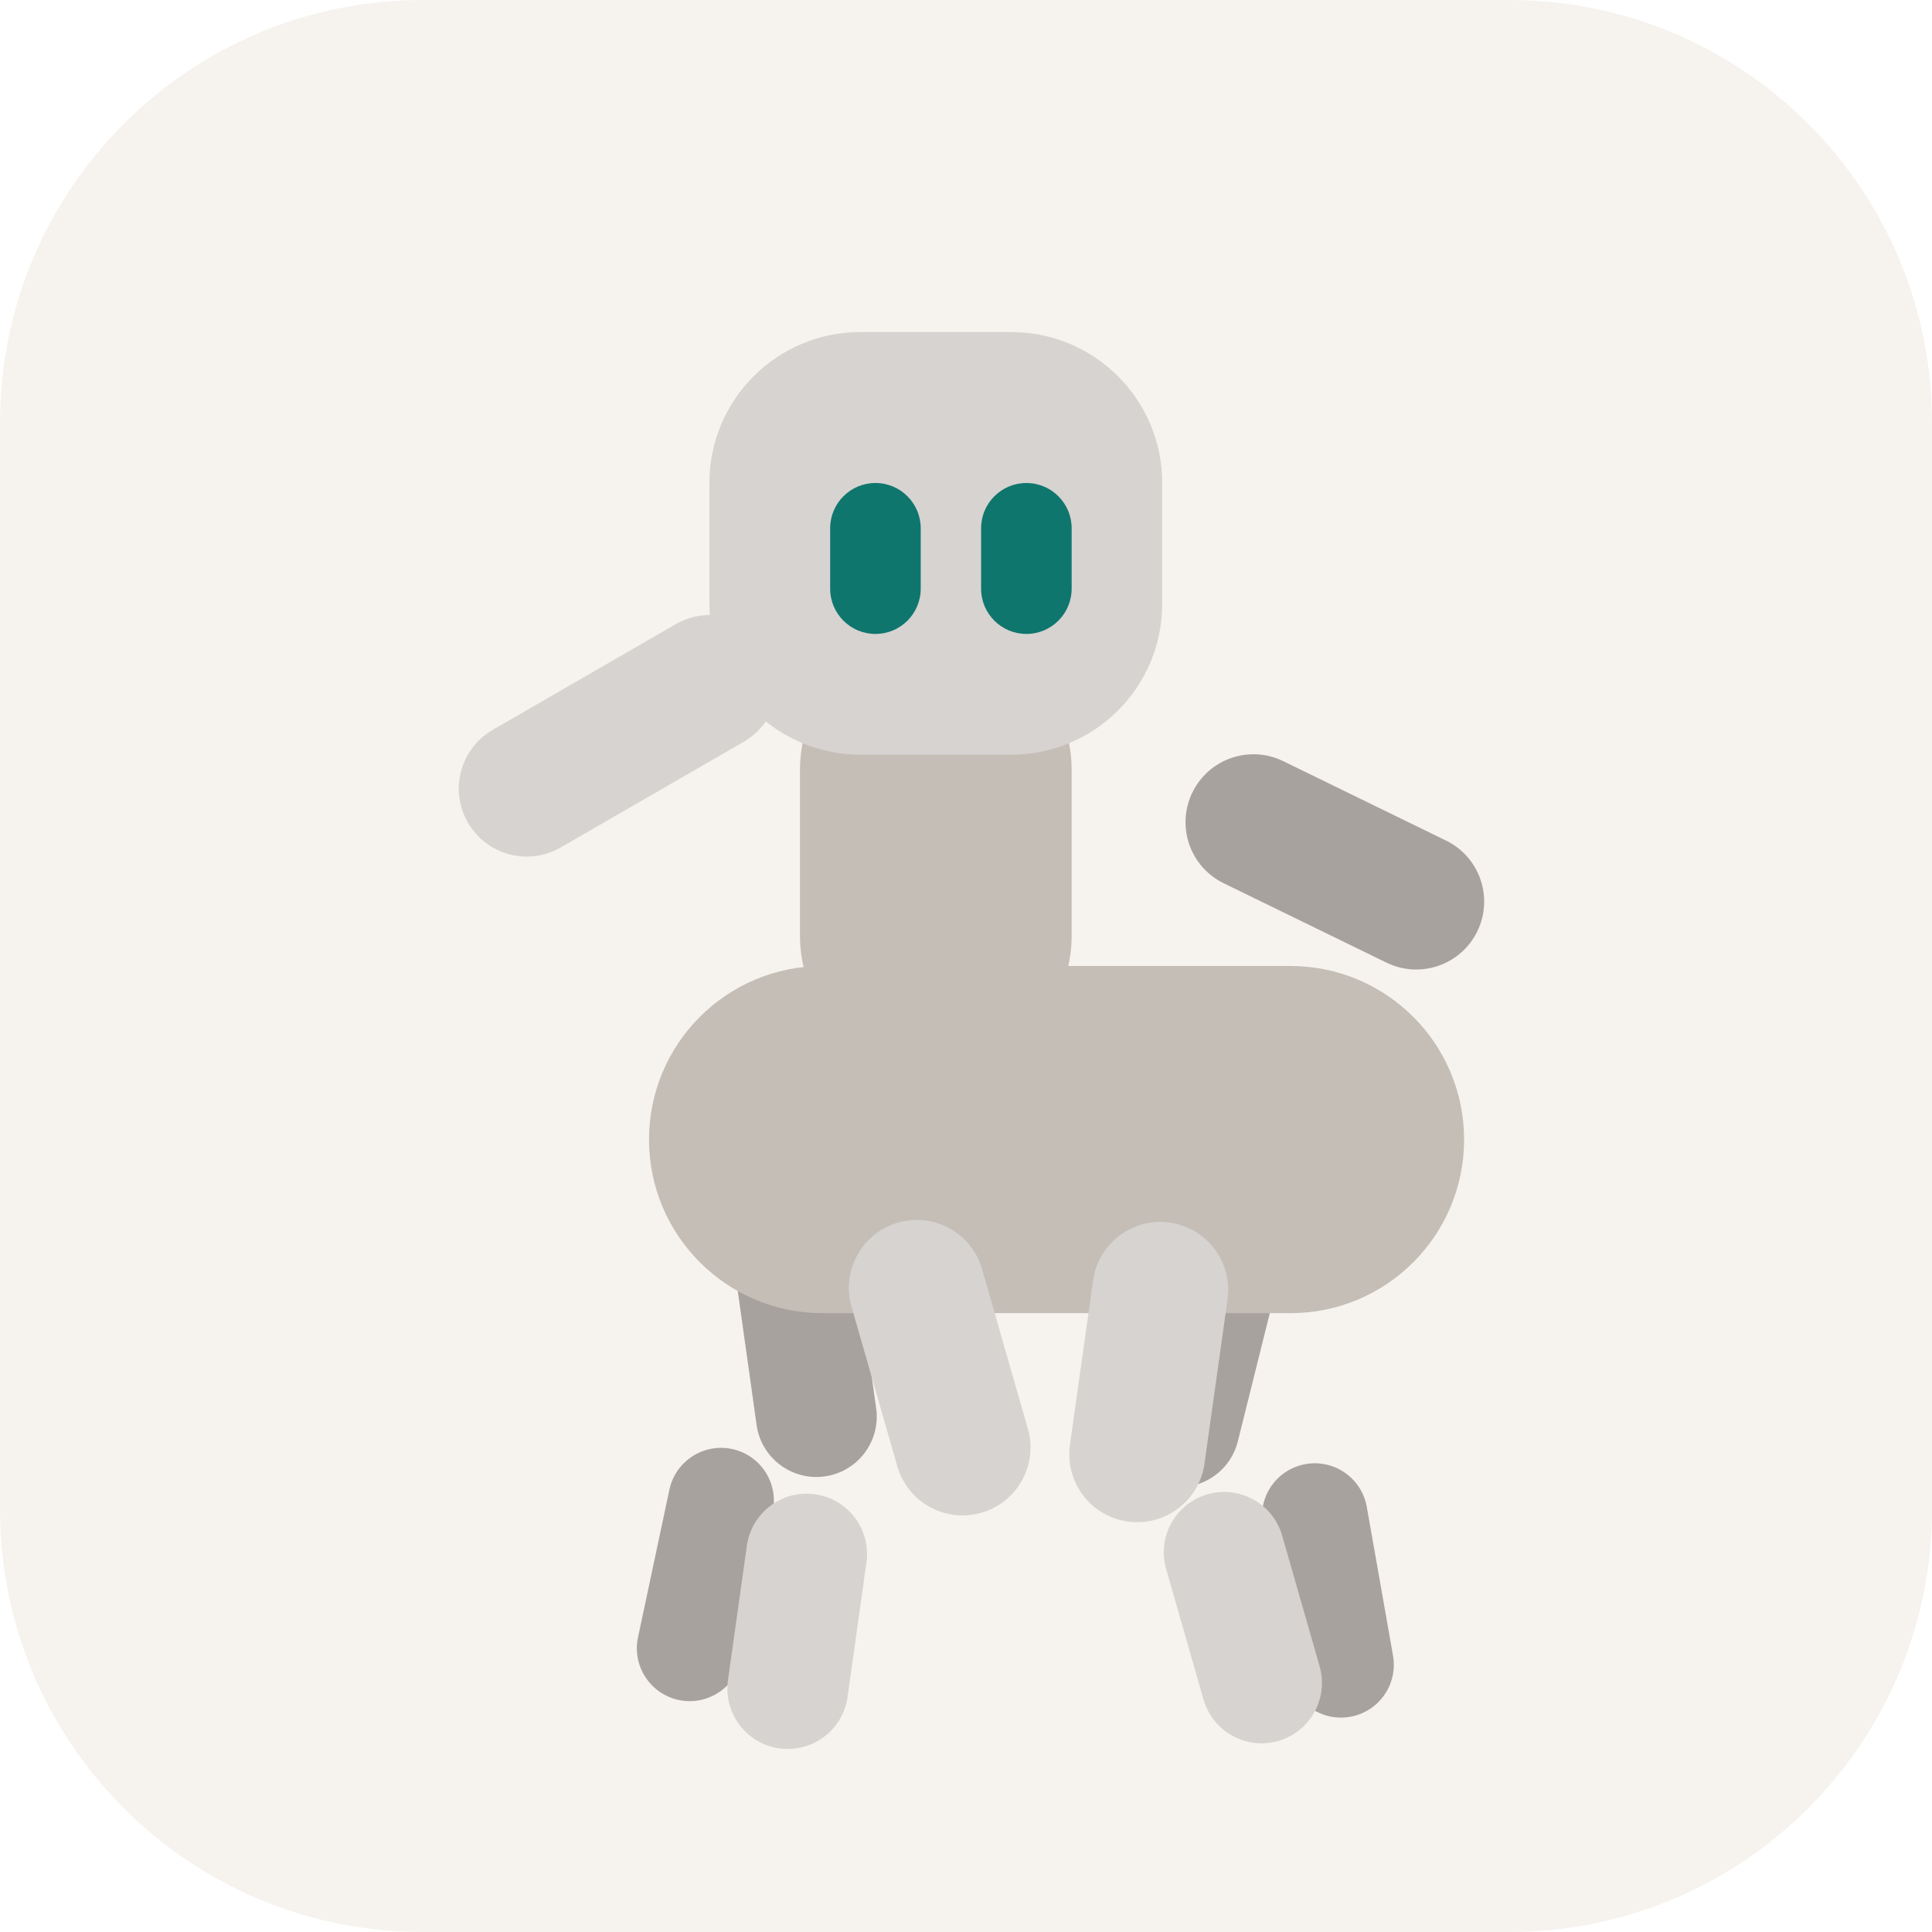
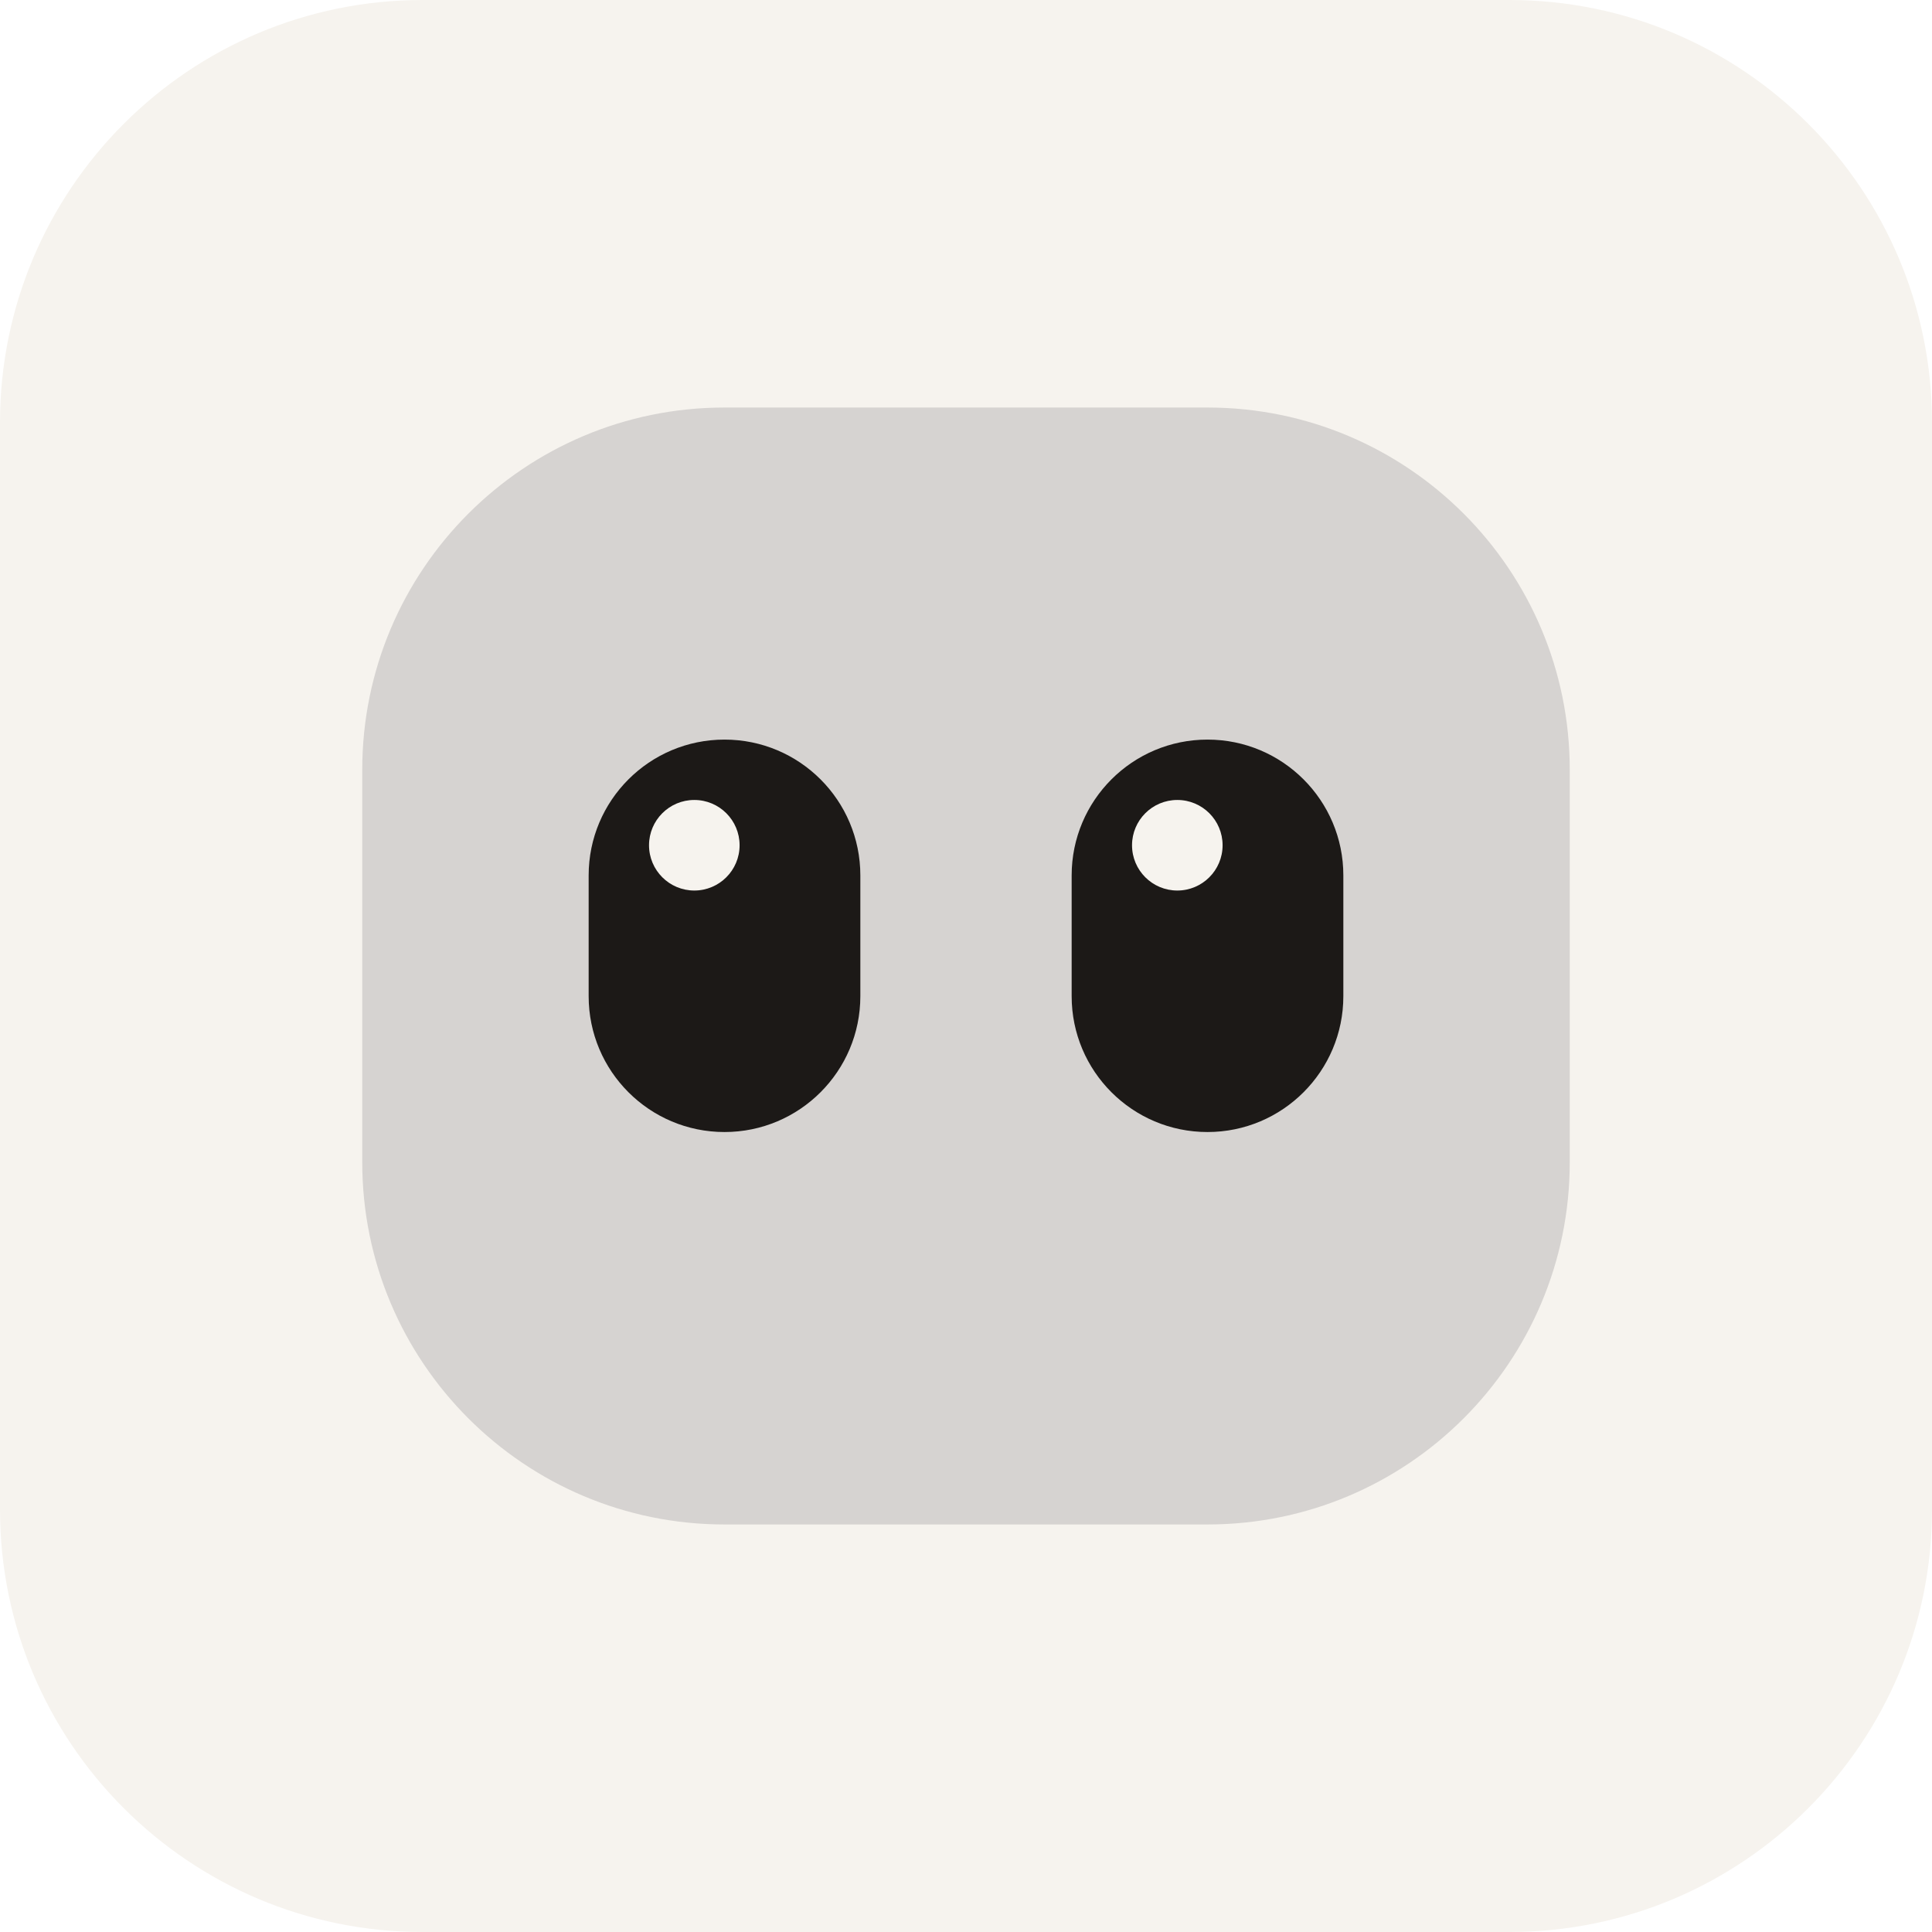
<svg xmlns="http://www.w3.org/2000/svg" viewBox="0 0 256 256" fill="none" role="img" aria-label="WikiHome">
  <rect width="256" height="256" rx="56" fill="#F6F3EE" />
-   <g fill="#A8A29E">
-     <rect x="158" y="96" width="42" height="18" rx="9" transform="rotate(26 158 105)" />
-     <rect x="156" y="158" width="16" height="40" rx="8" transform="rotate(14 164 158)" />
-     <rect x="166" y="194" width="14" height="34" rx="7" transform="rotate(-10 173 194)" />
-     <rect x="96" y="158" width="16" height="38" rx="8" transform="rotate(-8 104 158)" />
-     <rect x="90" y="192" width="14" height="34" rx="7" transform="rotate(12 97 192)" />
-   </g>
-   <rect x="86" y="128" width="108" height="46" rx="23" fill="#C4BEB6" />
-   <rect x="106" y="84" width="36" height="58" rx="18" fill="#C4BEB6" />
-   <rect x="62" y="100" width="46" height="18" rx="9" fill="#D6D3D1" transform="rotate(-30 62 109)" />
-   <rect x="94" y="44" width="60" height="56" rx="20" fill="#D6D3D1" />
-   <rect x="110" y="64" width="12" height="20" rx="6" fill="#0F766E" />
-   <rect x="130" y="64" width="12" height="20" rx="6" fill="#0F766E" />
-   <g fill="#D6D3D1">
-     <rect x="146" y="162" width="18" height="40" rx="9" transform="rotate(8 155 162)" />
-     <rect x="152" y="198" width="16" height="34" rx="8" transform="rotate(-16 160 198)" />
-     <rect x="110" y="162" width="18" height="40" rx="9" transform="rotate(-16 119 162)" />
-     <rect x="100" y="198" width="16" height="34" rx="8" transform="rotate(8 108 198)" />
-   </g>
+   <rect x="48" y="54" width="160" height="148" rx="48" fill="#D6D3D1" />
+   <rect x="78" y="98" width="36" height="52" rx="18" fill="#1C1917" />
+   <rect x="86" y="106" width="12" height="12" rx="6" fill="#F6F3EE" />
+   <rect x="142" y="98" width="36" height="52" rx="18" fill="#1C1917" />
+   <rect x="150" y="106" width="12" height="12" rx="6" fill="#F6F3EE" />
</svg>
